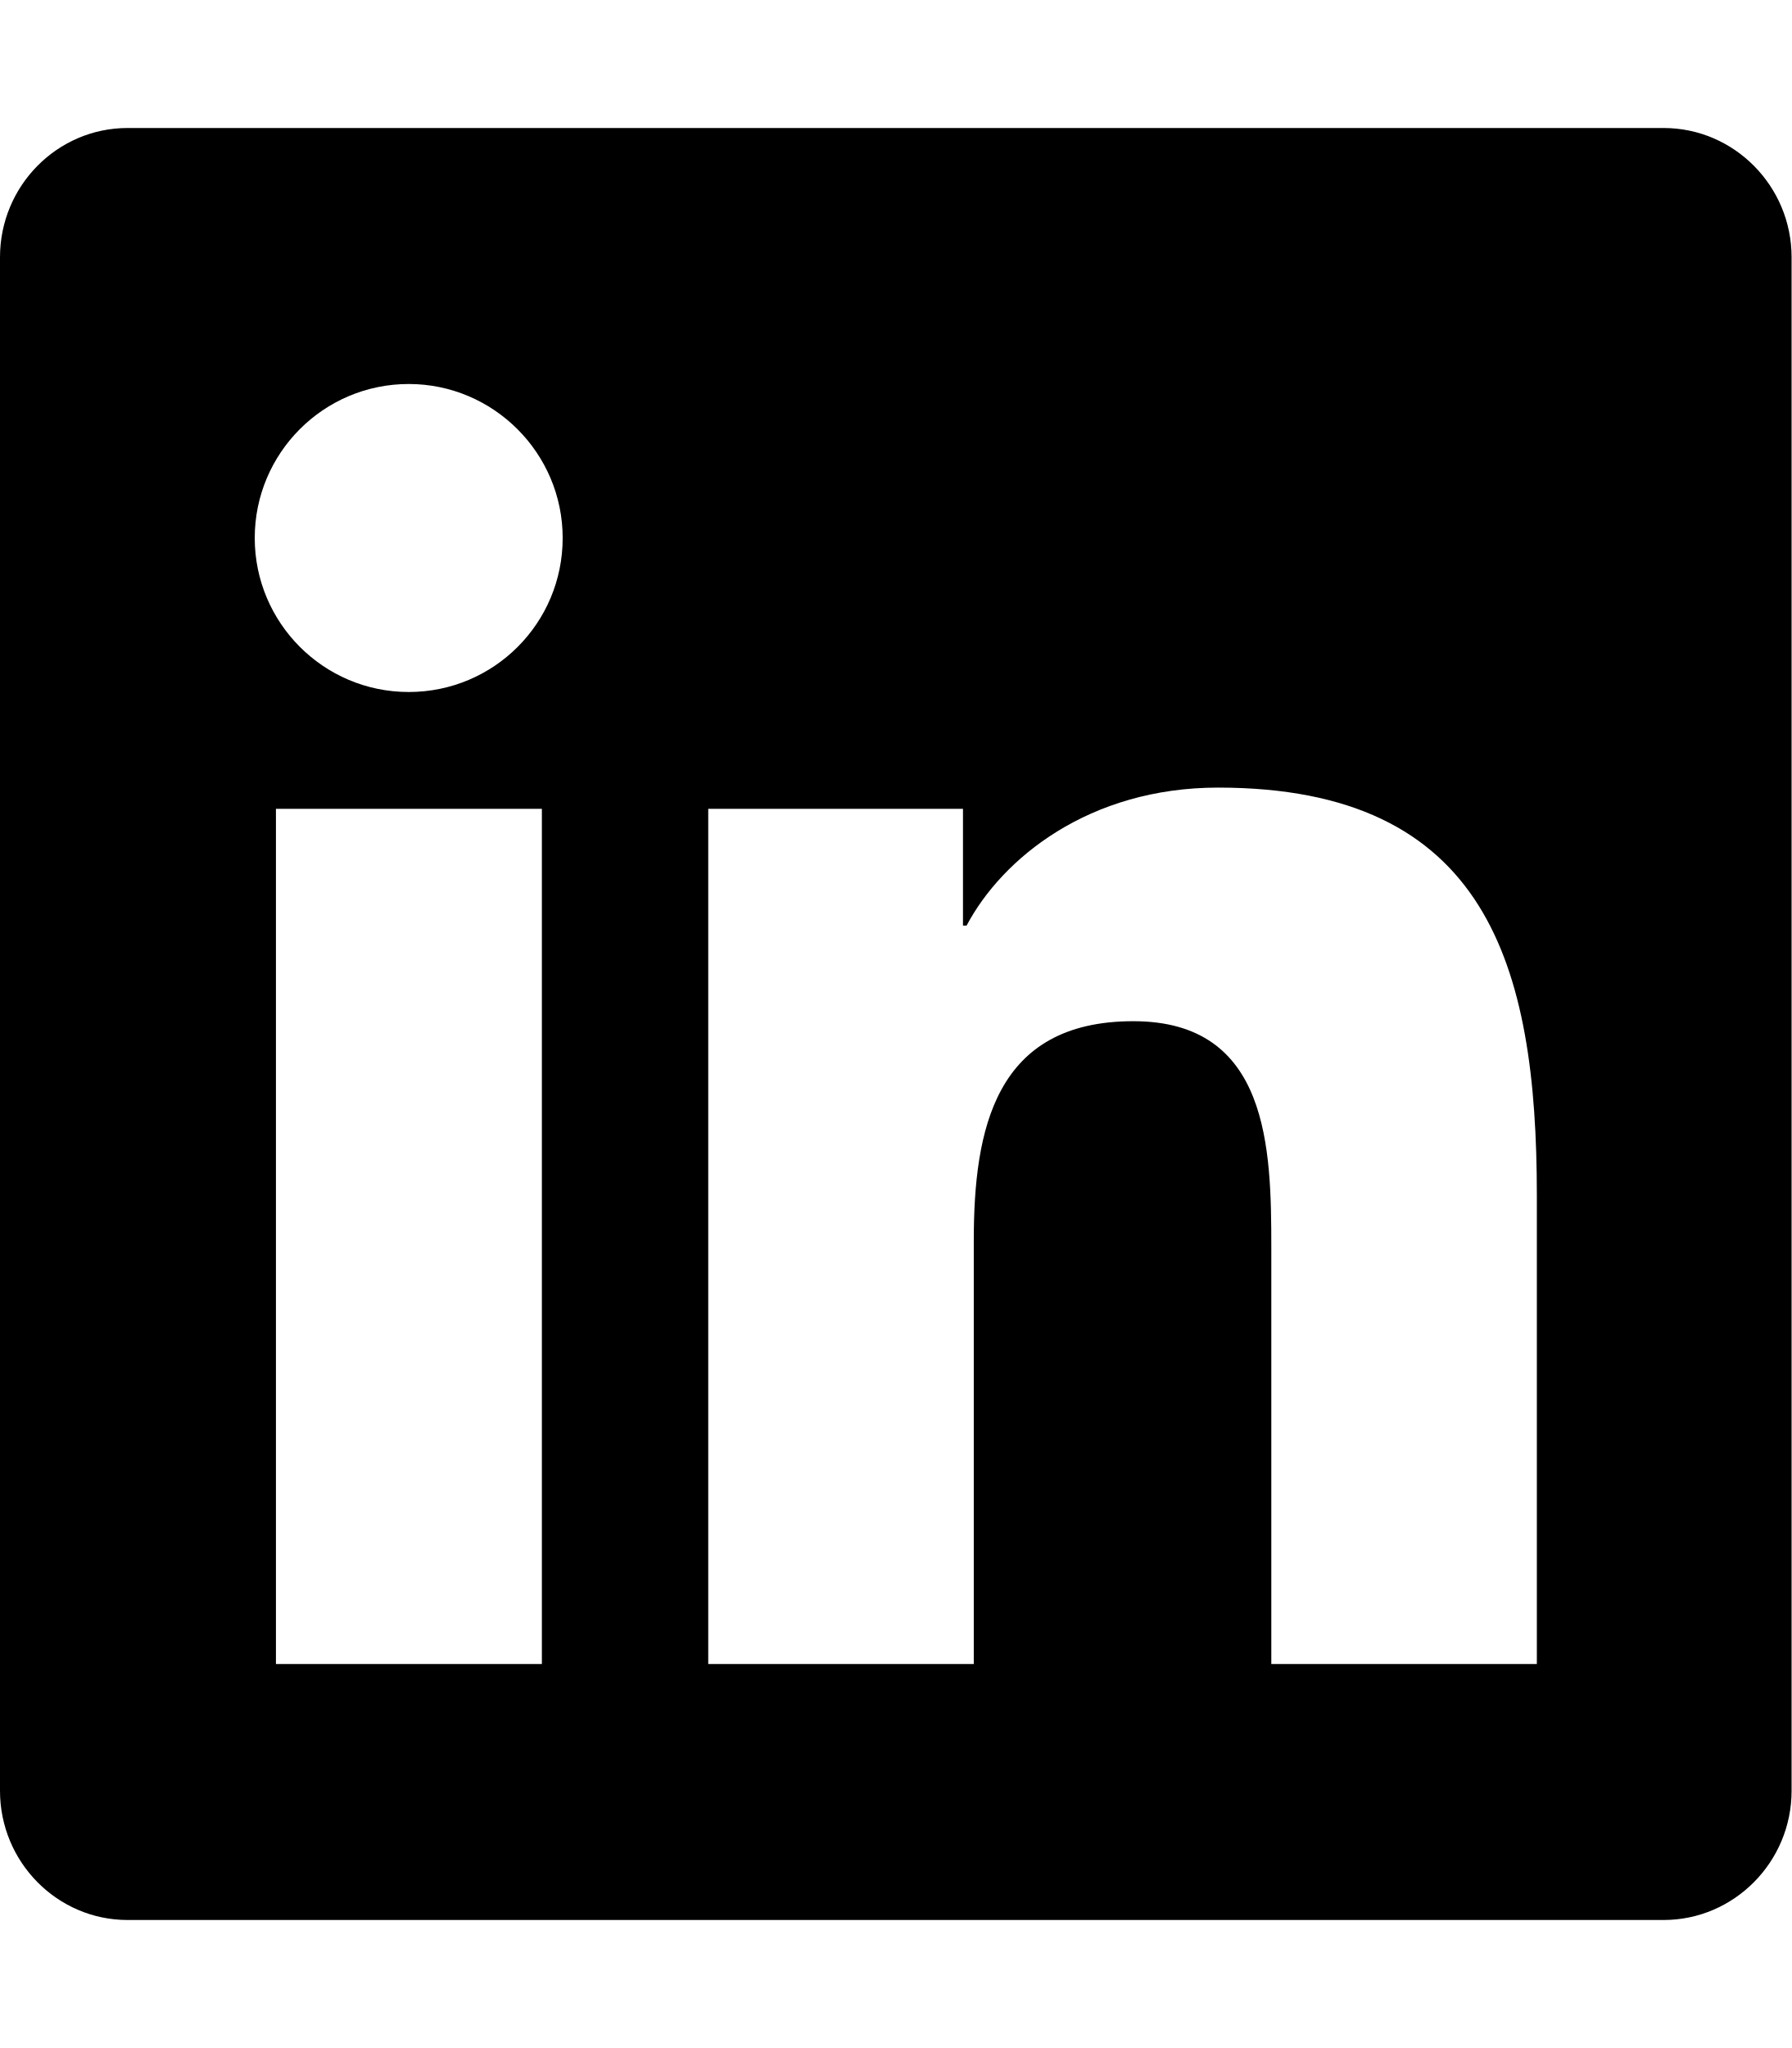
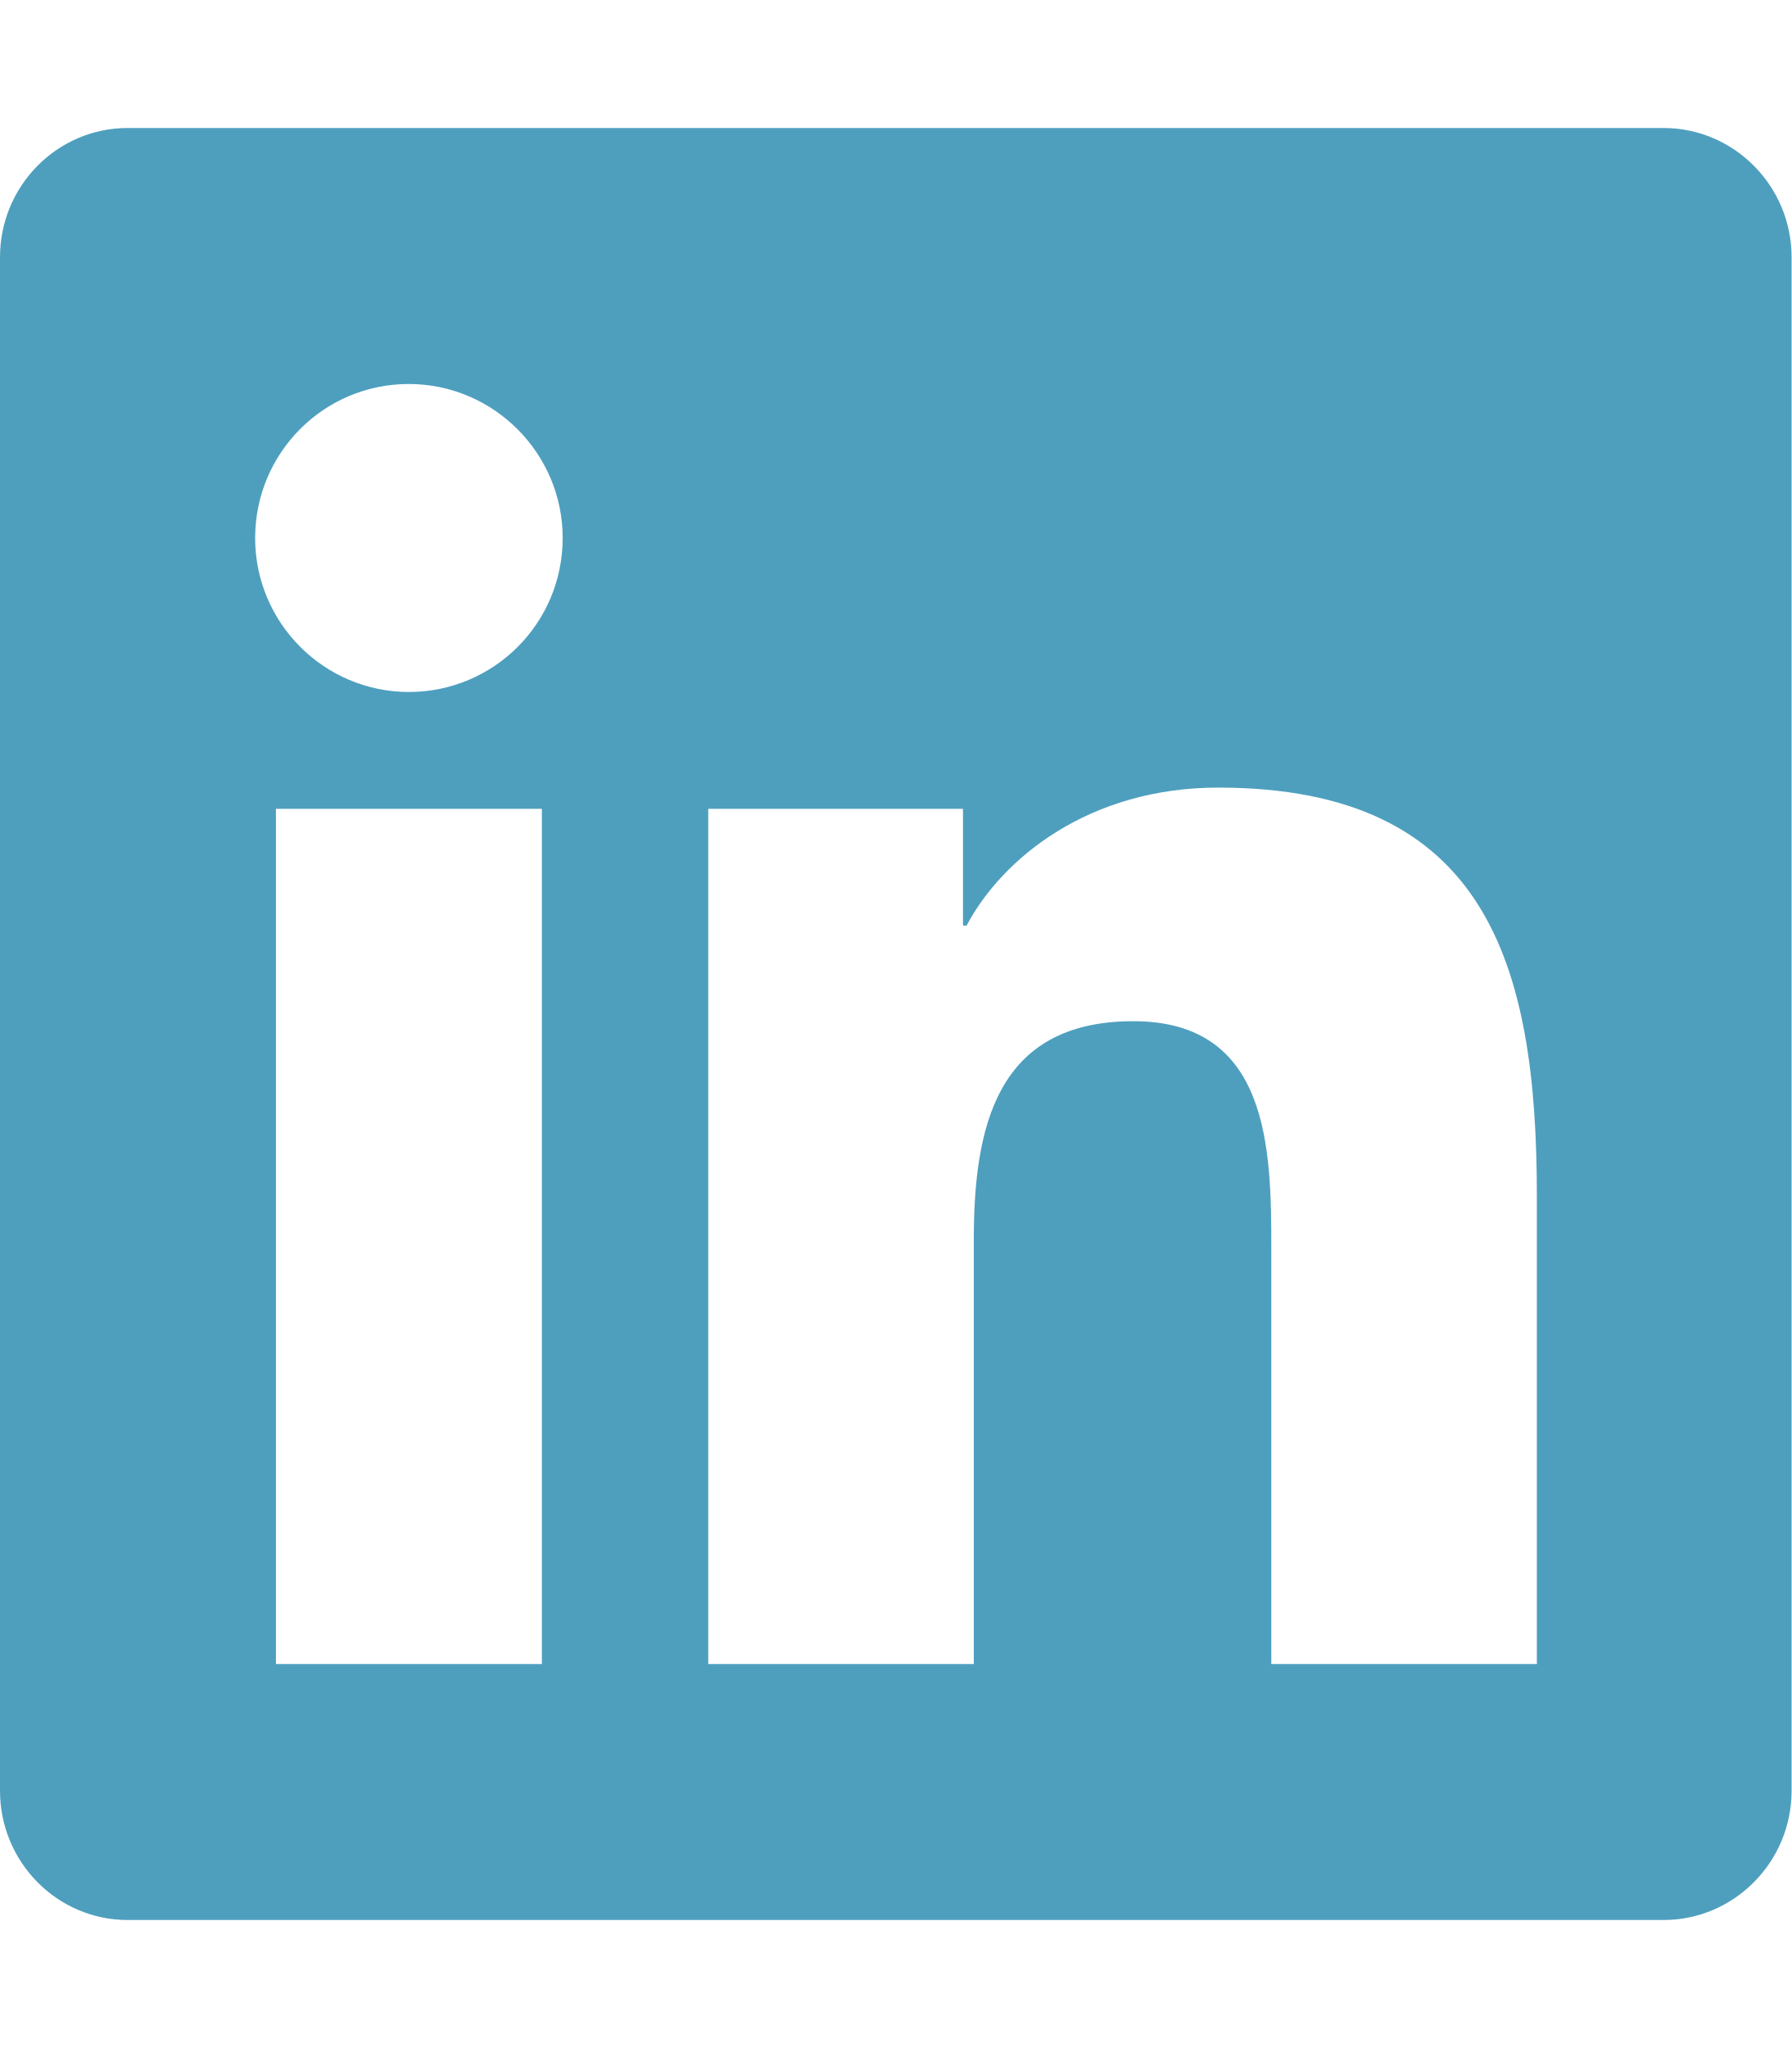
- <svg xmlns="http://www.w3.org/2000/svg" viewBox="0 0 448 512">
-   <path d="M416 32H31.9C14.3 32 0 46.5 0 64.3v383.4C0 465.5 14.3 480 31.9 480H416c17.6 0 32-14.5 32-32.3V64.3c0-17.8-14.4-32.3-32-32.3zM135.4 416H69V202.2h66.5V416zm-33.2-243c-21.3 0-38.5-17.3-38.5-38.5S80.9 96 102.2 96c21.2 0 38.5 17.3 38.5 38.5 0 21.3-17.2 38.5-38.5 38.5zm282.1 243h-66.4V312c0-24.8-.5-56.7-34.5-56.7-34.6 0-39.9 27-39.9 54.9V416h-66.4V202.2h63.7v29.2h.9c8.9-16.8 30.6-34.5 62.9-34.5 67.2 0 79.7 44.3 79.7 101.9V416z" />
+ <svg xmlns="http://www.w3.org/2000/svg" viewBox="0 0 448 512" style="zoom: 1;">
+   <path d="M416,32 H31.9 C14.3,32 0,46.5 0,64.3 v383.4 C0,465.5 14.3,480 31.9,480 H416 c17.6,0 32,-14.5 32,-32.3 V64.3 c0,-17.8 -14.4,-32.3 -32,-32.3 M135.4,416 H69 V202.2 h66.5 V416 m-33.2,-243 c-21.3,0 -38.5,-17.3 -38.5,-38.5 S80.9,96 102.2,96 c21.2,0 38.5,17.3 38.5,38.5 c0,21.3 -17.2,38.5 -38.5,38.5 m282.1,243 h-66.4 V312 c0,-24.8 -.5,-56.7 -34.5,-56.7 c-34.6,0 -39.9,27 -39.9,54.9 V416 h-66.4 V202.2 h63.7 v29.2 h.9 c8.9,-16.8 30.6,-34.5 62.9,-34.5 c67.2,0 79.7,44.3 79.7,101.9 V416  z " fill="#4E9FBE" />
</svg>
